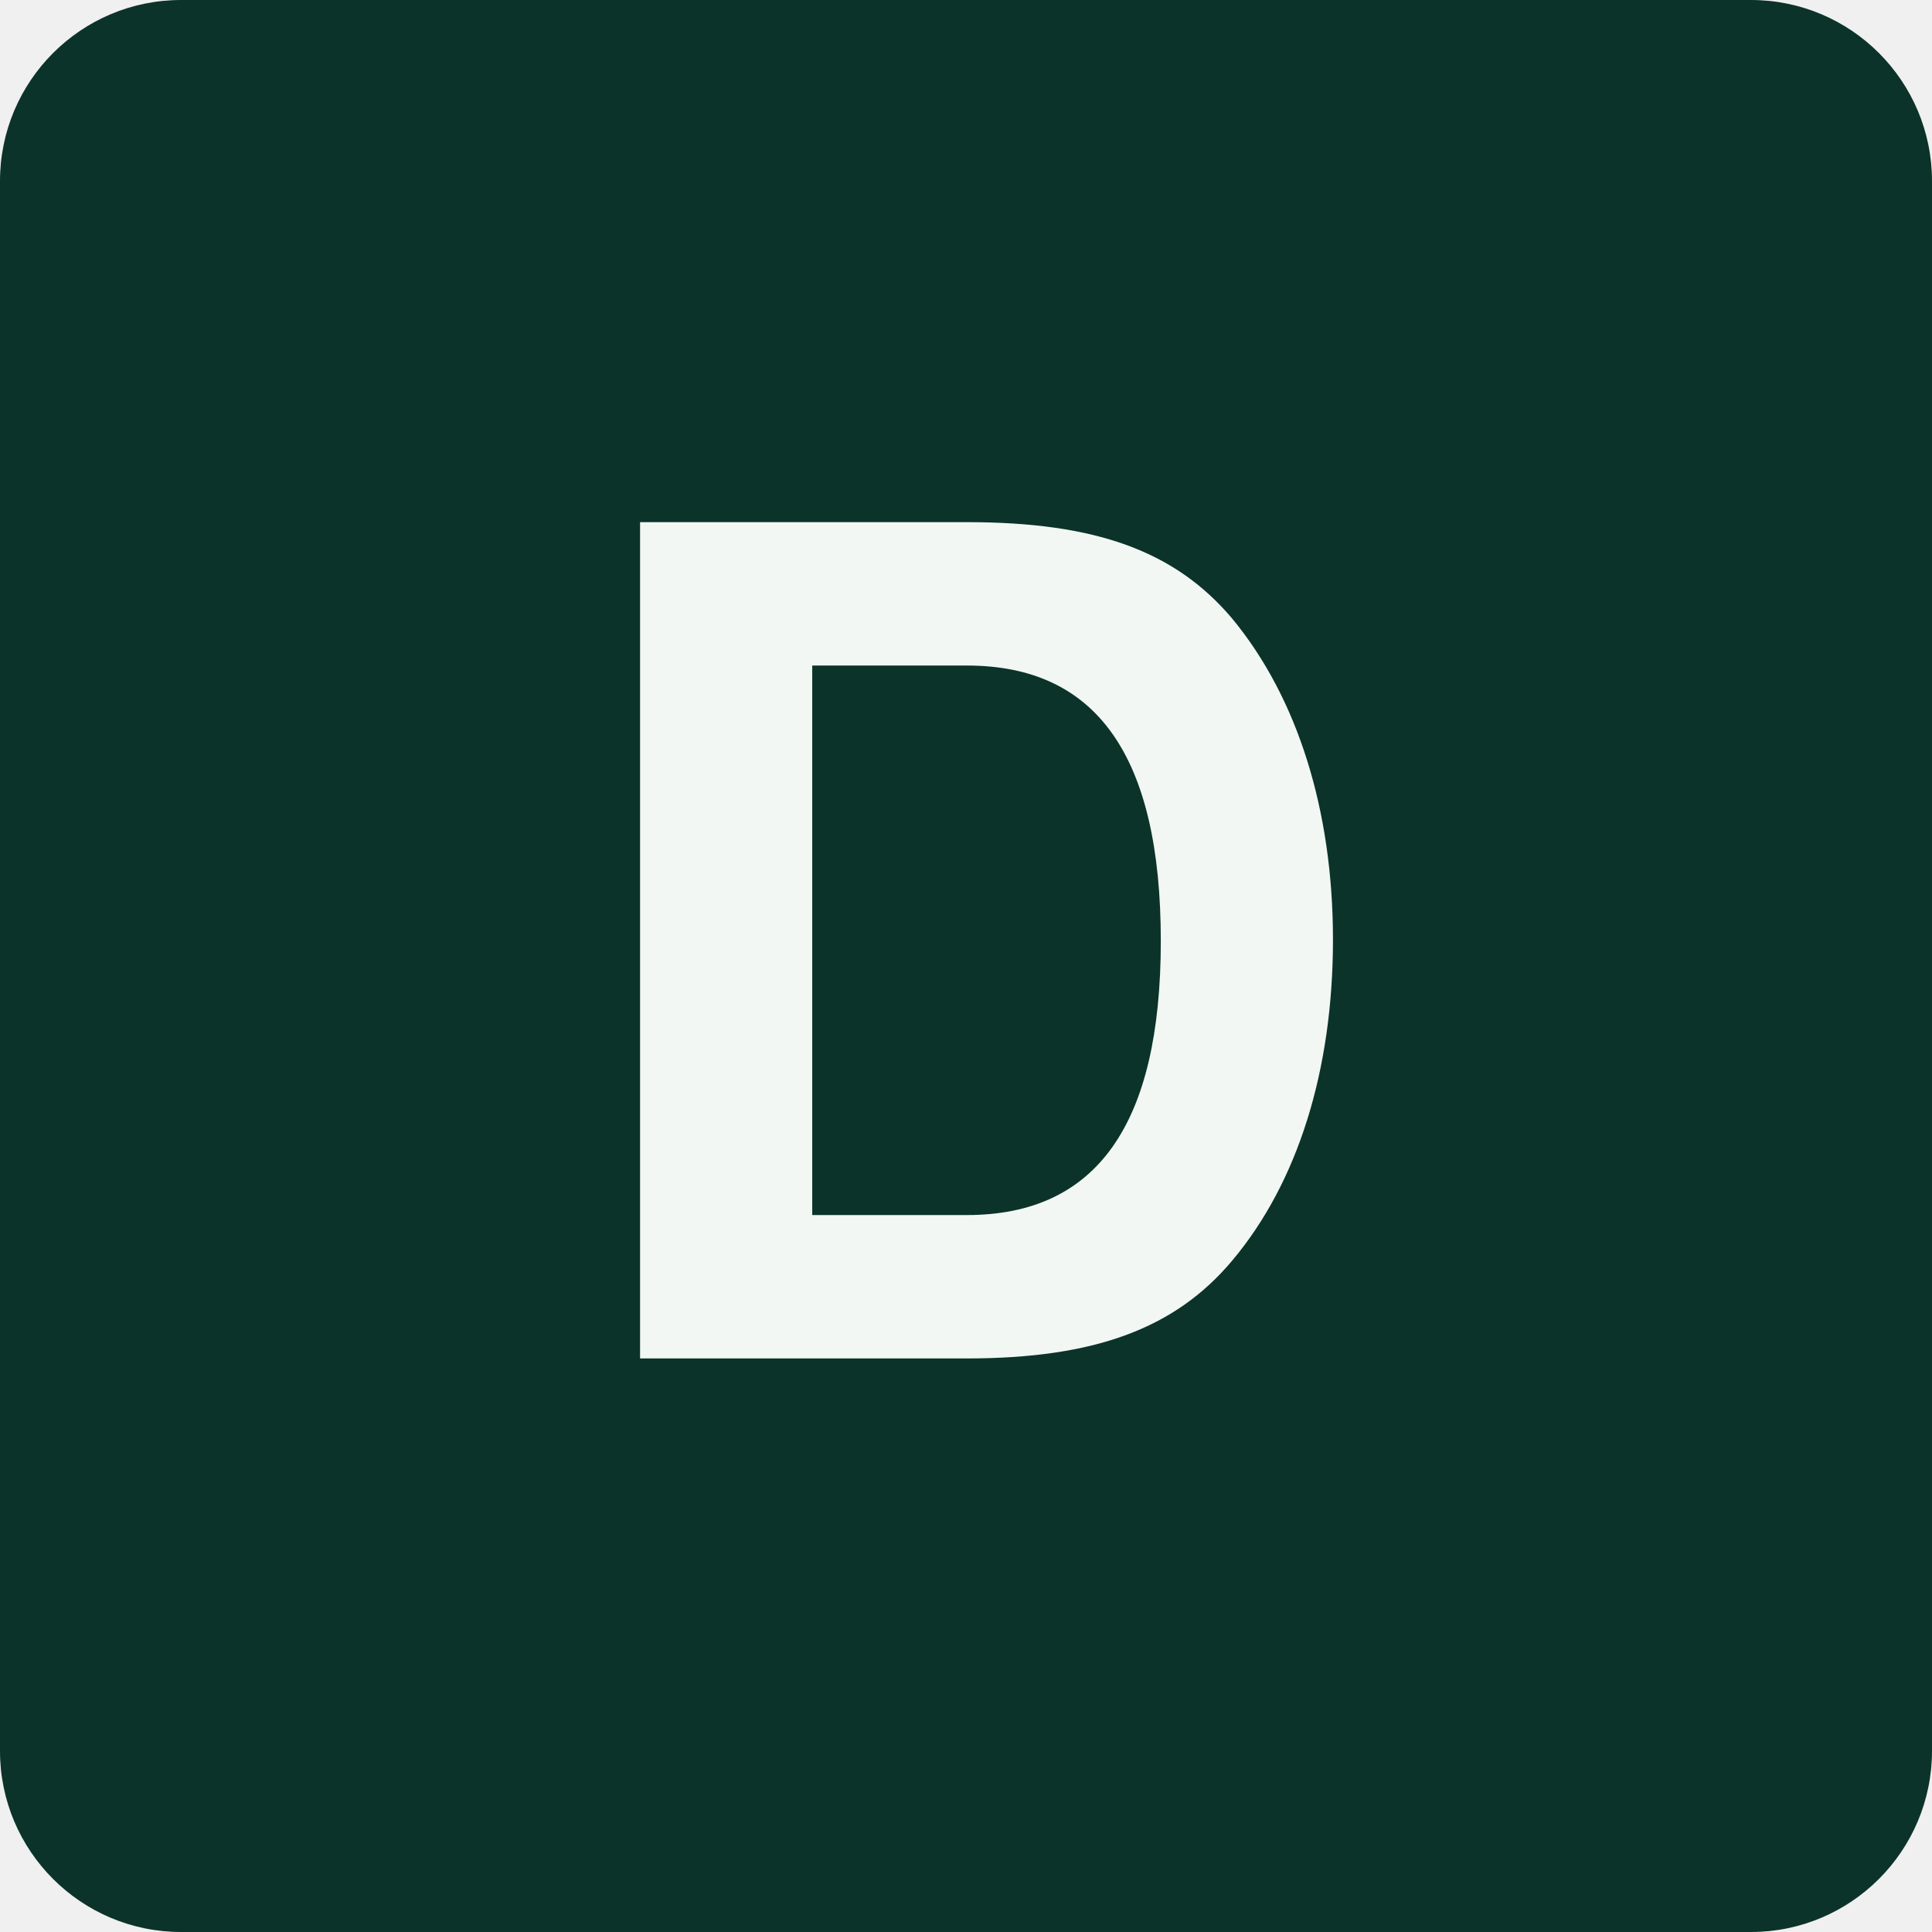
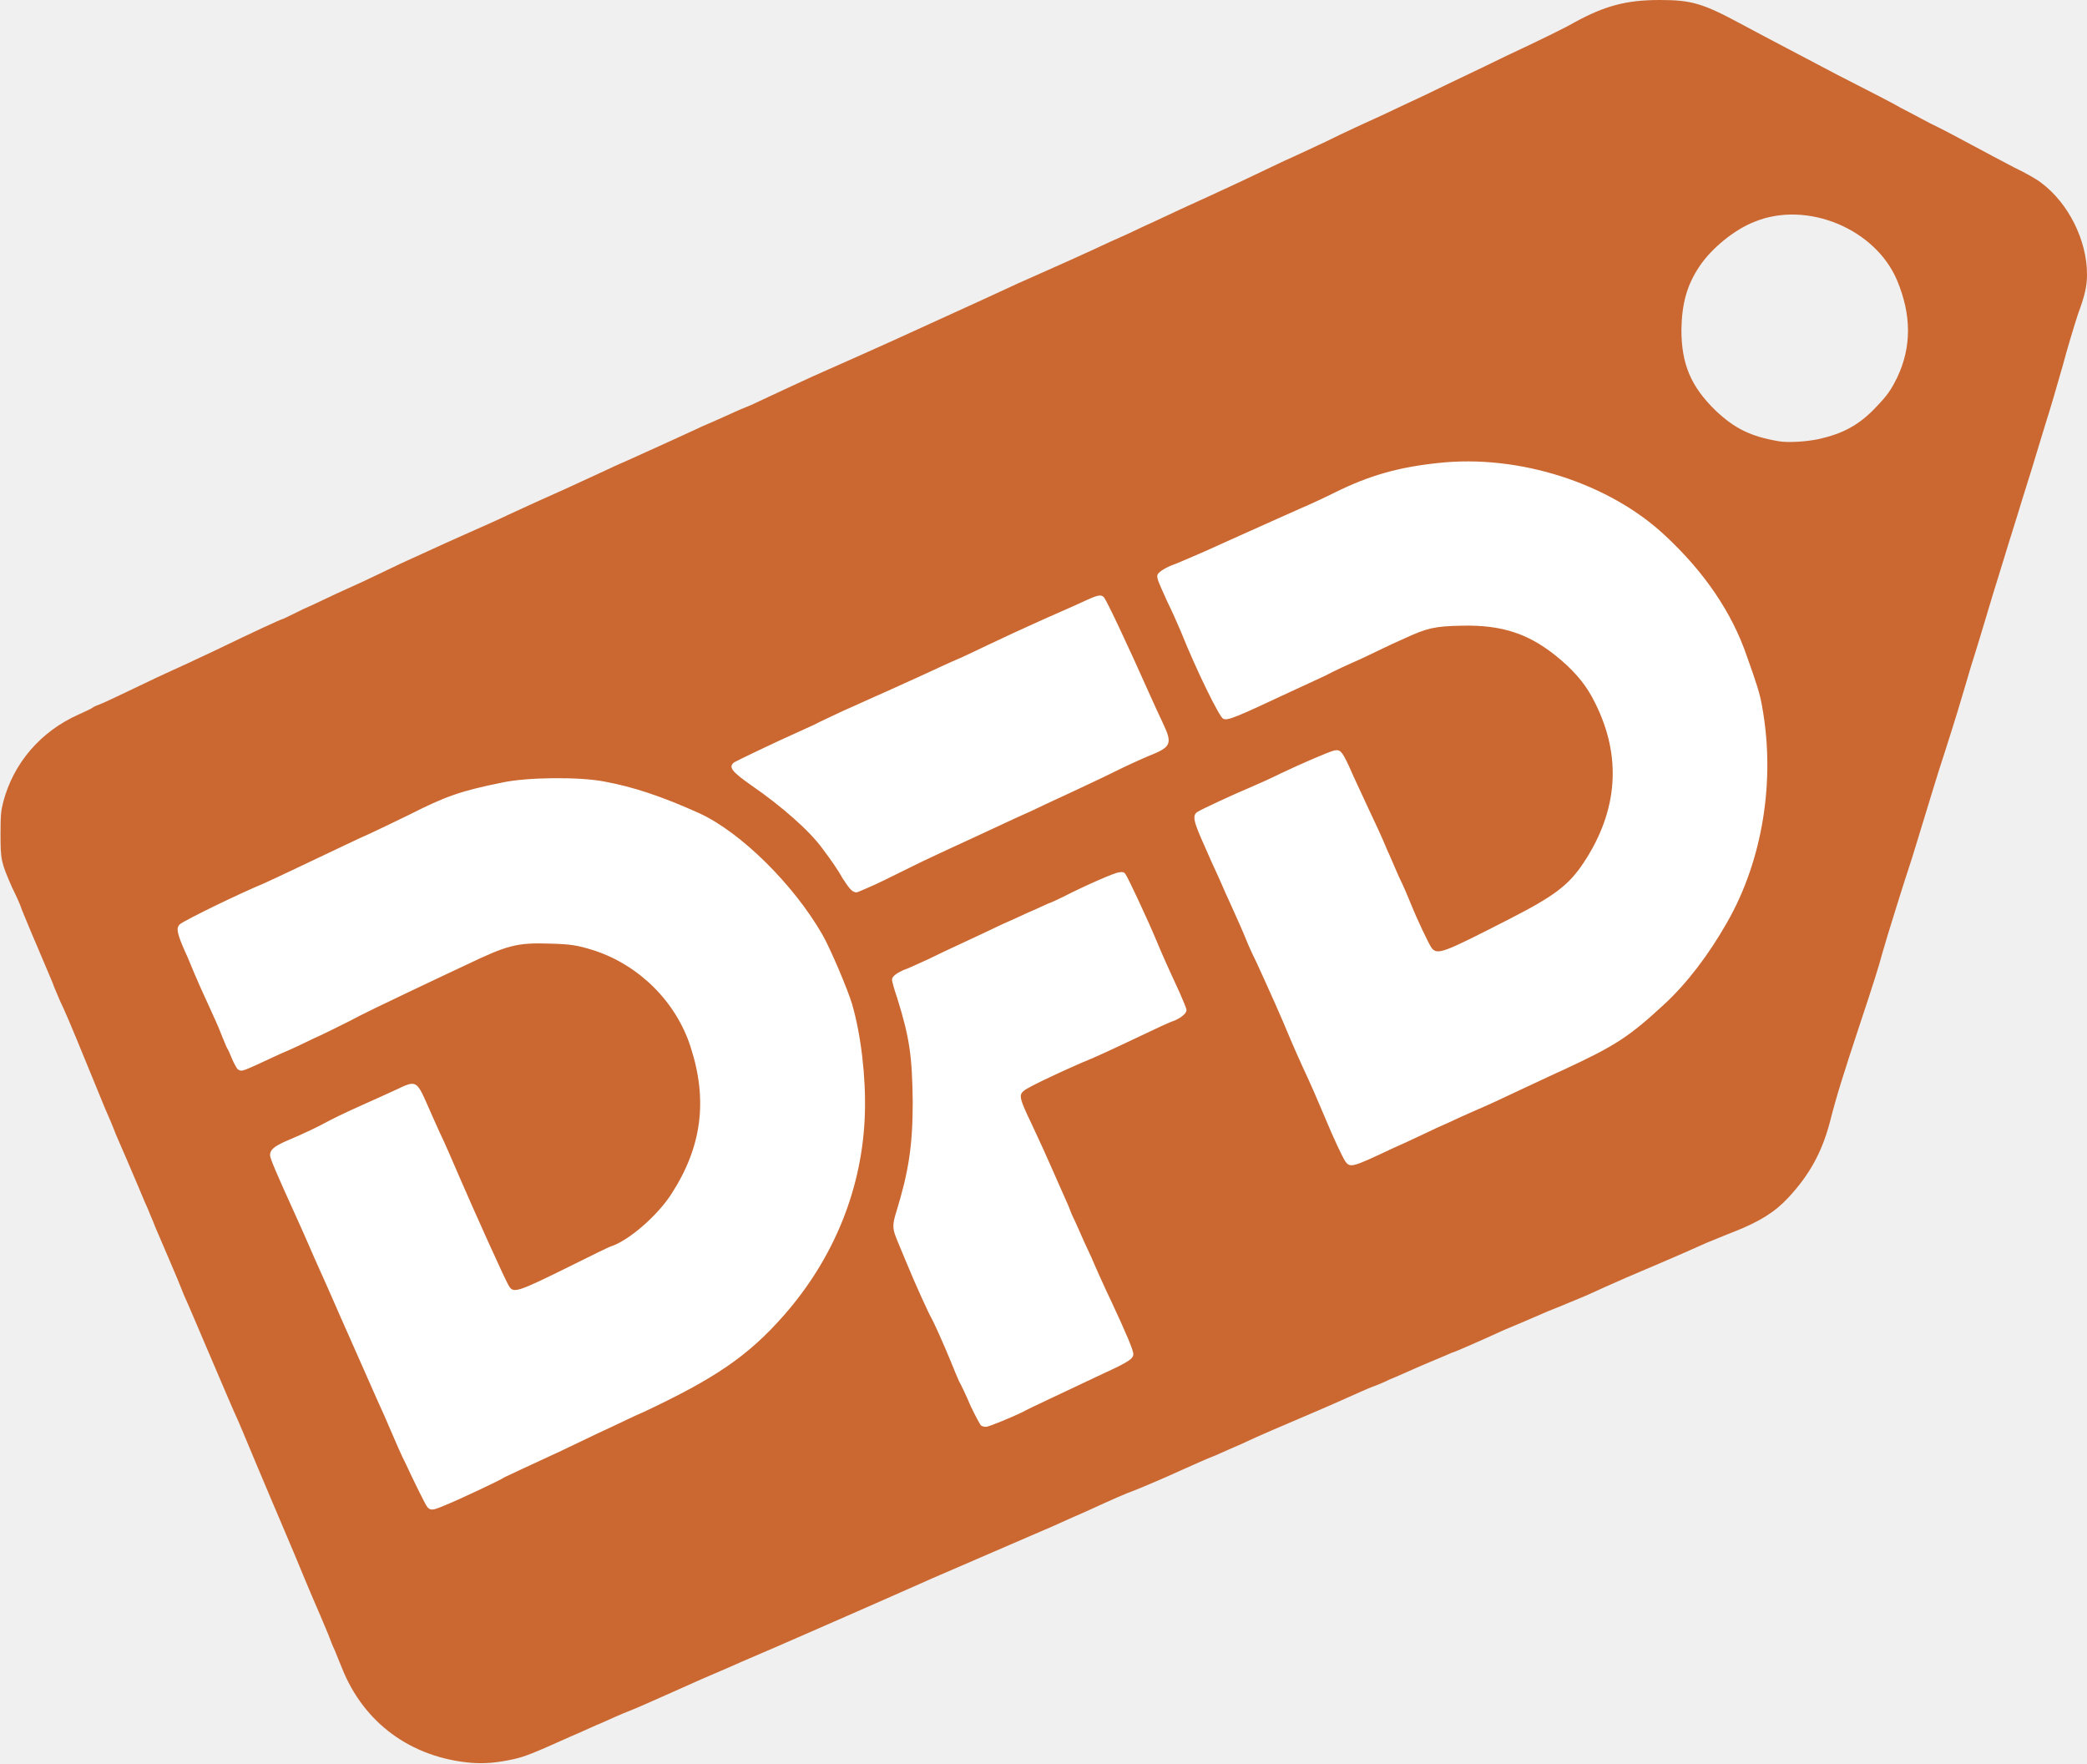
- <svg xmlns="http://www.w3.org/2000/svg" viewBox="0 0 64 64">
-   <rect width="64" height="64" rx="6" fill="#0b3329" />
-   <text x="32" y="45" text-anchor="middle" font-family="Archivo, Helvetica, Arial, sans-serif" font-size="38" font-weight="800" fill="#f2f7f3">D</text>
+ <svg xmlns="http://www.w3.org/2000/svg" viewBox="0 0 392.6 331.8" role="img" aria-label="DutyFreeDeal">
+   <path fill="#CB6831" d="M88.6 331.6C77.3 330.6 68.4 324.1 64.3 313.7C63.9 312.7 63.3 311.3 63 310.5C62.6 309.7 62.2 308.6 62 308.1C61.8 307.5 61 305.7 60.3 304C57.6 297.8 56.6 295.2 55.2 291.9C54.4 290 53.3 287.4 52.7 286C52.1 284.6 50.1 279.9 48.3 275.6C46.5 271.3 44.8 267.2 44.5 266.6C44.2 266 42.1 261.1 39.8 255.7C37.5 250.3 35.2 244.9 34.6 243.6C34.1 242.3 32.9 239.4 31.9 237.1C30.9 234.8 29.7 232 29.2 230.8C28.8 229.7 28.1 228.2 27.9 227.6C27.6 227 26.8 225.1 26.1 223.4C24.3 219.2 23.3 216.8 21.8 213.4C21.2 211.8 20.3 209.7 19.8 208.6C19.4 207.6 17.9 204 16.6 200.8C12.8 191.5 12.2 190.2 11.3 188.3C10.9 187.3 10.2 185.8 9.9 184.9C9.5 184 8.2 180.8 6.9 177.8C5.6 174.8 4.4 171.8 4.1 171.1C3.9 170.4 3.1 168.6 2.3 167C0.2 162.2 0.1 161.8 0.1 156.9C0.1 153.2 0.2 152.5 0.6 150.9C2.5 143.6 7.6 137.6 14.8 134.4C16.1 133.8 17.2 133.3 17.3 133.2C17.4 133.1 17.9 132.8 18.5 132.6C19.1 132.4 22.1 131 25.2 129.5C28.3 128 31.5 126.5 32.2 126.2C32.9 125.9 36.8 124.1 40.8 122.2C47.2 119.1 53 116.4 53.3 116.4C53.3 116.4 55 115.6 57 114.6C59.1 113.7 62.7 111.9 65.2 110.8C67.7 109.7 72.3 107.5 75.4 106C78.5 104.6 83.9 102.1 87.3 100.6C90.7 99.1 94.5 97.4 95.7 96.8C98.3 95.6 103.1 93.4 106.5 91.9C107.8 91.3 110.6 90 112.8 89C114.9 88 116.7 87.2 116.7 87.2C116.8 87.2 121.6 85 126.9 82.6C128.8 81.7 131.1 80.7 132.1 80.2C133.1 79.8 135.3 78.8 137.1 78C138.8 77.2 140.3 76.6 140.3 76.6C140.4 76.6 142.4 75.7 144.9 74.5C147.3 73.4 150.9 71.7 152.9 70.8C159.4 67.9 165.1 65.4 167.7 64.2C170.3 63 179.1 59 184.8 56.4C191.7 53.2 192.6 52.8 194.9 51.8C197.4 50.7 204.8 47.4 208.8 45.5C210.1 44.9 212 44.1 213 43.6C214 43.1 216 42.2 217.3 41.6C218.6 41 220.7 40 222 39.4C226.4 37.4 227.7 36.8 233.3 34.2C236.4 32.7 240.1 31 241.5 30.3C242.9 29.7 246.5 28 249.5 26.6C252.5 25.1 257.5 22.8 260.6 21.4C263.7 19.9 267.9 18 269.9 17C271.9 16 278.1 13.1 283.6 10.4C289.2 7.8 294.9 5 296.2 4.2C301.9 1.1 305.9 0 312.2 0C318.2 0 320.3 0.6 327.7 4.6C333.1 7.5 338.7 10.4 345.5 14C353.1 17.9 355.3 19 357.6 20.3C358.8 20.9 361.2 22.2 363.1 23.2C365 24.1 368.4 25.9 370.8 27.2C373.2 28.5 376.8 30.4 378.9 31.5C381 32.5 383.3 33.8 384 34.4C389.1 38.2 392.6 45.2 392.6 51.6C392.6 53.8 392.2 55.6 390.9 59.1C390.4 60.6 388.9 65.5 388 68.9C387.1 72.1 385.7 76.9 384.8 79.7C384.4 81.1 383.4 84.2 382.7 86.6C382 89 380.9 92.3 380.4 94C379.9 95.7 379.1 98.2 378.7 99.5C378.3 100.8 377.5 103.3 377 105C376.5 106.7 375.5 109.8 374.9 111.8C373.6 116.1 372.4 120.2 371.2 124C370.7 125.5 370.1 127.7 369.7 129C368.8 132 368 134.8 366 141C365.1 143.8 364 147.2 363.6 148.6C361.9 154.1 359.6 161.8 359.2 162.9C358.6 164.6 354.6 177.4 354.1 179.3C353.5 181.6 352.3 185.4 349.9 192.6C346.6 202.6 345.5 206.1 344.2 211.2C342.7 216.8 340.4 221 336.4 225.3C333.9 228 331 229.8 326.2 231.7C324.6 232.3 322.3 233.3 321 233.8C315.7 236.2 310.2 238.5 306 240.3C303.5 241.4 300.1 242.9 298.4 243.7C296.7 244.4 293.4 245.8 291.1 246.7C288.8 247.7 285.1 249.3 282.9 250.2C279 252 273.5 254.4 273.3 254.4C273.2 254.4 272.4 254.8 271.4 255.2C270.5 255.6 268 256.6 266 257.5C264 258.4 261.9 259.3 261.4 259.5C260.8 259.8 259.7 260.3 258.9 260.6C258 260.9 256.4 261.6 255.3 262.1C249.5 264.7 247.1 265.7 245 266.6C242.2 267.8 236.5 270.2 233.6 271.6C232.4 272.1 230.2 273.1 228.6 273.8C227 274.4 224.4 275.6 222.8 276.3C219.1 278 214.6 279.9 213.3 280.4C211.9 280.9 209.8 281.8 203.9 284.5C201.1 285.7 197.7 287.3 196.2 287.9C193.2 289.2 191.8 289.8 183.7 293.3C180.7 294.6 177.7 295.9 177 296.2C176.3 296.5 174.4 297.3 172.9 298C163.6 302.1 160 303.7 152.2 307.1C148.3 308.8 142.6 311.3 139.5 312.6C136.4 314 133 315.4 131.9 315.9C130.8 316.4 127.9 317.7 125.4 318.8C122.9 319.9 119.8 321.3 118.5 321.8C117.2 322.3 114.9 323.3 113.4 324C111.9 324.6 109.4 325.8 107.7 326.5C99.9 330 98.8 330.4 96.7 330.9C93.5 331.6 91.2 331.8 88.6 331.6ZM342.1 82.6C346.6 81.6 349.7 80 352.9 76.6C355.1 74.3 355.7 73.4 356.9 71C359.6 65.3 359.6 59.3 356.9 52.8C352.8 43 339.9 37.7 330.1 41.7C326.2 43.2 321.9 46.8 319.7 50.1C317.3 53.7 316.4 57.1 316.3 62C316.3 68.5 318.1 72.7 322.7 77.2C326.3 80.6 329.3 82.1 334.6 83C336.2 83.3 339.8 83.1 342.1 82.6Z" />
+   <path fill="#fff" d="M80.4 283.5C80.2 283.3 79.5 281.9 78.8 280.5C78.1 279.1 77 276.8 76.4 275.5C75.3 273.3 74.8 272.1 72.3 266.3C71.8 265.2 70.3 261.9 69 258.9C67.7 255.9 65.4 250.8 64 247.6C62.6 244.4 60.9 240.5 60.2 239C59.5 237.5 58.7 235.6 58.3 234.7C57.9 233.8 56.7 231 55.5 228.4C52 220.7 50.8 217.9 50.8 217.3C50.8 216.3 51.5 215.7 53.7 214.7C57.5 213.1 59.9 211.9 61.2 211.2C61.9 210.8 64.7 209.4 67.4 208.2C70.1 207 73.4 205.5 74.7 204.9C78.2 203.2 78.4 203.3 80.3 207.6C80.8 208.8 81.9 211.2 82.7 213C83.6 214.8 85.3 218.8 86.6 221.8C89.2 227.8 95.2 241.2 95.8 242C96.6 243.3 97.5 243 107 238.3C111 236.3 114.5 234.6 114.8 234.5C118.1 233.5 123.6 228.8 126.3 224.6C132 215.8 133.2 207 129.9 196.9C127.2 188.5 120.3 181.6 111.8 178.8C108.6 177.8 107.4 177.6 103.3 177.5C97.3 177.3 95.4 177.8 87.7 181.5C85.3 182.6 80.3 185 76.7 186.7C73.1 188.4 68.1 190.8 65.7 192.1C63.3 193.3 60.3 194.8 59.1 195.3C57.9 195.9 55 197.3 52.6 198.3C45.3 201.7 45.6 201.6 44.8 201.2C44.6 201.1 44.1 200.2 43.7 199.3C43.3 198.3 42.9 197.4 42.8 197.3C42.7 197.2 42.2 196 41.6 194.5C41.1 193.1 39.9 190.6 39.1 188.8C38.3 187.1 37.2 184.6 36.6 183.2C36 181.8 35.3 180 34.9 179.2C33.3 175.6 33.1 174.6 33.8 173.9C34.5 173.2 45.2 168 49.6 166.2C50.7 165.7 53.5 164.4 56 163.2C62.8 160 67.7 157.6 69.6 156.8C70.5 156.4 73.8 154.8 76.9 153.3C83.8 149.8 86.6 148.8 94.5 147.2C99.1 146.2 108.9 146.1 113.6 147C119.1 148 124.5 149.8 131.6 153C139.4 156.6 149.3 166.4 154.7 175.8C156.2 178.4 159.5 186.2 160.3 188.9C162 194.8 162.9 202.7 162.7 209.4C162.3 223.3 157 236.6 147.4 247.5C140.7 255.1 134.5 259.3 121.1 265.6C119.4 266.3 115.6 268.2 112.5 269.6C106.5 272.5 104.6 273.4 98.7 276.1C96.6 277.1 94.8 277.9 94.7 278C94.4 278.3 85.7 282.4 83.6 283.2C81.5 284.1 81 284.2 80.4 283.5ZM184.5 268.1C184.4 268 183.5 266.4 182.6 264.5C181.8 262.6 180.8 260.5 180.4 259.8C180.1 259.1 179.4 257.5 178.9 256.2C177.6 253 175.6 248.6 175.3 248.1C174.8 247.3 172.2 241.6 170.6 237.7C169.7 235.5 168.7 233.2 168.5 232.6C167.9 231.1 167.9 230.2 168.6 228C170.9 220.5 171.7 215.6 171.7 207.3C171.6 198.6 171.1 195.2 168.8 187.8C168.2 186.1 167.8 184.5 167.8 184.3C167.8 183.7 168.6 183.1 169.9 182.5C170.6 182.3 172.7 181.3 174.7 180.4C176.7 179.4 179.3 178.2 180.6 177.6C181.9 177 184 176 185.3 175.4C186.6 174.8 188.6 173.8 189.8 173.3C191 172.8 192.8 171.9 194 171.4C195.2 170.9 196.6 170.2 197.1 170C197.7 169.8 199 169.2 200 168.7C204.1 166.6 209.8 164.1 210.5 164.1C211.1 164 211.4 164 211.7 164.4C212.1 164.9 215.7 172.5 217.7 177.3C218.5 179.2 218.9 180.2 221.9 186.7C222.6 188.3 223.2 189.7 223.2 190C223.2 190.6 222.3 191.4 220.9 192C220.2 192.2 217.4 193.5 214.7 194.8C209 197.5 205.8 199 203.5 199.9C199.1 201.8 193 204.7 192.6 205.2C191.6 206 191.8 206.7 194.1 211.5C195.6 214.7 197.2 218.2 198.1 220.3C198.6 221.4 199.4 223.3 200 224.6C200.6 225.9 201.2 227.3 201.4 227.9C201.6 228.5 202.3 229.8 202.8 231C203.3 232.2 204.4 234.6 205.3 236.5C206.1 238.4 207.8 242.2 209.1 244.9C211.9 250.9 213.2 254 213.2 254.7C213.2 255.6 212.3 256.2 207.5 258.4C201 261.5 193.2 265.1 192.4 265.6C190.6 266.5 186 268.4 185.5 268.4C185.1 268.4 184.7 268.3 184.5 268.1ZM253.1 218.5C252.6 217.8 250.9 214.2 249.2 210.1C247.6 206.3 246.6 204 245.1 200.8C244.4 199.3 243.4 197 242.8 195.6C240.9 191 239 186.8 236.4 181.1C235.6 179.5 234.7 177.5 234.4 176.7C233.8 175.2 232.9 173.2 231.1 169.2C230.6 168.2 229.7 166 229 164.5C228.3 163 227.3 160.8 226.8 159.6C224.5 154.5 224.2 153.4 225.3 152.7C226.1 152.2 231.9 149.5 235 148.2C236.2 147.7 238.9 146.5 240.9 145.5C244.9 143.6 249.8 141.5 250.9 141.2C252.2 140.9 252.5 141.2 254.6 146C255.2 147.3 256.3 149.7 257.1 151.4C258.6 154.6 259.9 157.3 261 160C261.4 160.8 262.3 163 263.1 164.8C264 166.6 265 169 265.4 170C266.6 173 268.8 177.6 269.3 178.3C270.4 179.7 271.4 179.3 283.9 172.9C292.5 168.5 295.1 166.5 297.9 162.3C304.4 152.5 305.1 142.3 300.1 132.3C298.6 129.2 296.7 126.8 293.7 124.2C288 119.3 282.8 117.5 274.9 117.7C270 117.8 268.5 118.1 264.2 120.1C262.6 120.8 260.9 121.6 260.5 121.8C260.1 122 258 123 255.9 124C253.8 124.9 250.8 126.3 249.3 127.1C247.8 127.8 244.8 129.2 242.6 130.2C232.4 135 230.9 135.6 230.1 135.2C229.4 134.9 225.1 126.2 222.1 118.7C221.5 117.3 220.4 114.8 219.6 113.2C217.8 109.2 217.5 108.6 217.8 108C218.1 107.5 219.4 106.7 220.8 106.2C221.4 106 223.4 105.1 225.3 104.3C227.2 103.5 229.3 102.5 230 102.2C231.6 101.5 238.2 98.5 241.6 97C243 96.4 244.9 95.5 245.9 95.1C246.8 94.7 249.2 93.6 251.2 92.6C257.5 89.5 262.9 87.9 270.5 87.1C285.7 85.4 302.8 90.9 313.3 100.8C320.6 107.6 325.8 115.2 328.6 123.4C330.5 128.7 331.1 130.6 331.5 133C334 146.8 331.6 161.8 324.9 173.5C321.5 179.5 317.4 184.9 313.2 188.8C306.4 195.1 303.9 196.7 294 201.3C292.6 201.9 289.5 203.4 287.1 204.5C284.7 205.6 281.4 207.2 279.8 207.9C278.2 208.6 275.9 209.6 274.6 210.2C273.3 210.8 271.4 211.7 270.2 212.2C269 212.8 267.4 213.5 266.6 213.9C265.8 214.3 263.6 215.3 261.8 216.1C254.4 219.6 254 219.7 253.1 218.5ZM160.8 167.8C160.2 167.7 159.6 166.9 158.5 165.2C157.6 163.6 156.5 162 154.7 159.6C152.3 156.3 147.1 151.7 141.3 147.7C137.6 145.1 137 144.3 138.1 143.4C138.8 143 146.1 139.5 149.7 137.9C151 137.3 153.1 136.4 154.2 135.8C155.4 135.2 157 134.5 157.8 134.1C158.6 133.7 160.5 132.9 162 132.2C163.5 131.5 165.6 130.6 166.7 130.1C167.8 129.6 170.7 128.3 173.1 127.2C175.5 126.1 178.9 124.5 180.6 123.8C182.3 123 184.7 121.9 185.9 121.3C188.4 120.1 192.3 118.3 196.3 116.5C201.5 114.2 202.9 113.6 204.6 112.8C206.6 111.9 207.2 111.8 207.7 112.4C208.2 113 212 121 216.4 130.9C217 132.3 218.1 134.6 218.7 135.9C220.6 139.9 220.4 140.5 216.1 142.2C214.9 142.7 212 144 209.6 145.2C207.2 146.4 203.5 148.1 201.4 149.1C199.2 150.1 195.8 151.7 193.7 152.7C191.6 153.6 187 155.8 183.5 157.4C180 159 175.5 161.1 173.6 162C165.9 165.8 165.1 166.2 163.7 166.8C161.4 167.8 161.1 168 160.8 167.8Z" />
</svg>
